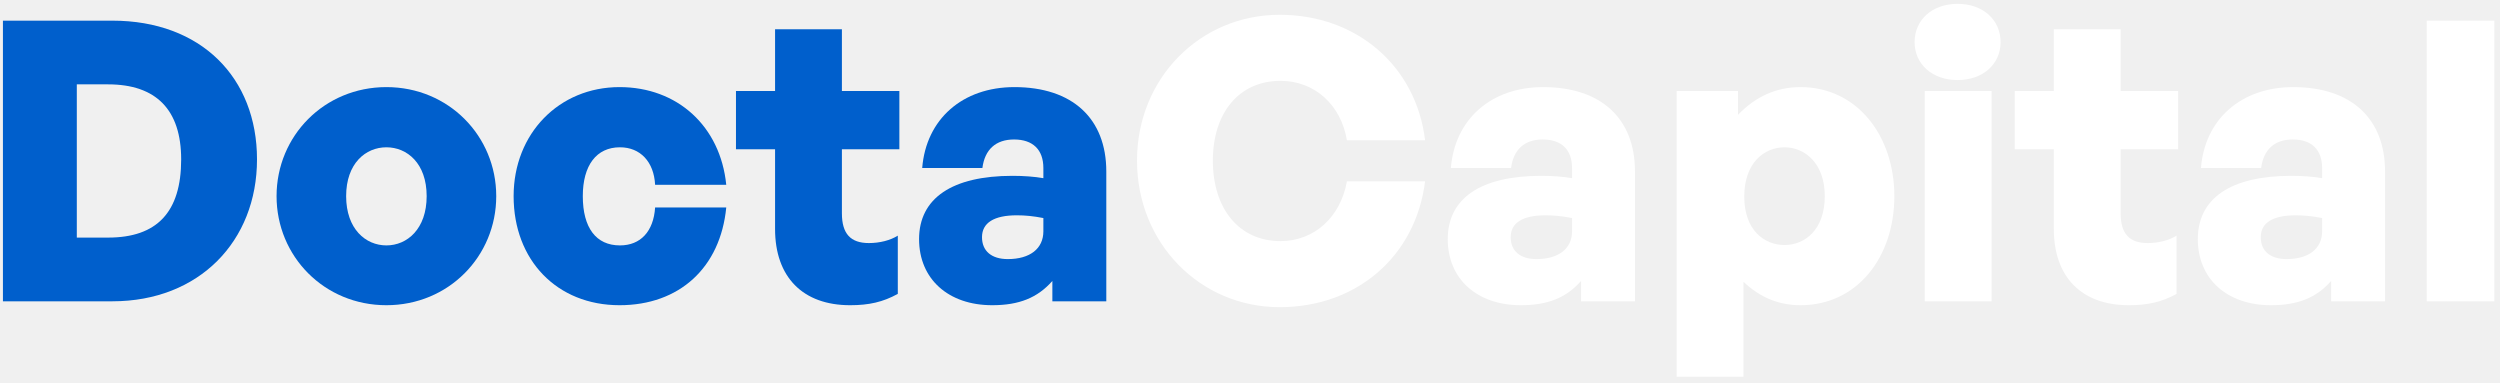
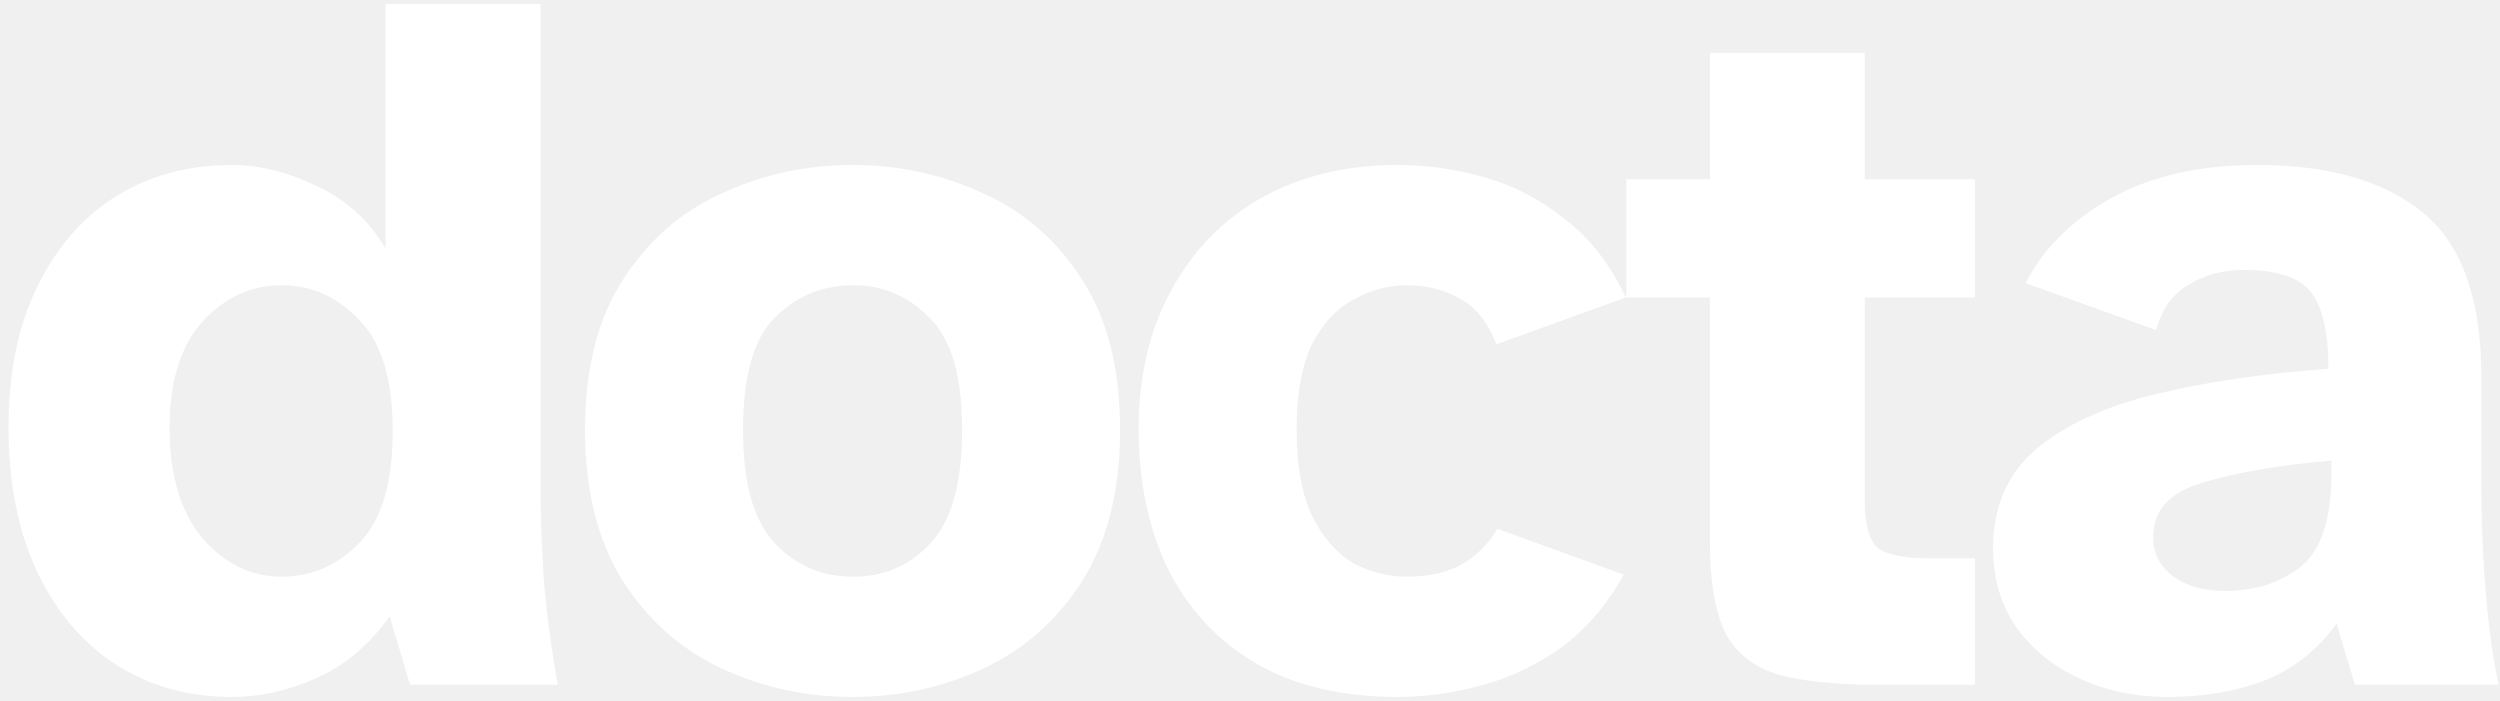
- <svg xmlns="http://www.w3.org/2000/svg" width="307" height="47" viewBox="0 0 307 47" fill="none">
-   <path d="M13.8 37H0.36V2.536H13.8C24.696 2.536 31.56 9.544 31.56 19.576C31.56 29.608 24.456 37 13.8 37ZM9.432 10.36V29.176H13.272C19.272 29.176 22.248 26.056 22.248 19.576C22.248 13.48 19.176 10.36 13.272 10.36H9.432Z" fill="#005FCC" />
-   <path d="M47.45 37.48C39.818 37.48 33.962 31.48 33.962 24.088C33.962 16.696 39.818 10.696 47.45 10.696C55.082 10.696 60.938 16.696 60.938 24.088C60.938 31.48 55.082 37.48 47.45 37.48ZM47.45 30.136C49.994 30.136 52.394 28.12 52.394 24.088C52.394 20.056 49.994 18.088 47.45 18.088C44.906 18.088 42.506 20.056 42.506 24.088C42.506 28.12 44.906 30.136 47.45 30.136Z" fill="#005FCC" />
-   <path d="M76.08 37.48C68.4 37.48 63.072 31.96 63.072 24.088C63.072 16.408 68.64 10.696 76.08 10.696C83.184 10.696 88.464 15.496 89.184 22.696H80.448C80.304 19.864 78.624 18.088 76.128 18.088C73.248 18.088 71.568 20.296 71.568 24.088C71.568 27.976 73.2 30.136 76.128 30.136C78.672 30.136 80.256 28.408 80.448 25.48H89.184C88.464 32.872 83.424 37.48 76.08 37.48Z" fill="#005FCC" />
-   <path d="M110.25 28.936V36.088C108.426 37.096 106.698 37.48 104.394 37.48C98.586 37.48 95.178 34.024 95.178 28.12V18.328H90.378V11.176H95.178V3.592H103.386V11.176H110.442V18.328H103.386V26.2C103.386 28.696 104.442 29.848 106.698 29.848C108.042 29.848 109.338 29.512 110.25 28.936Z" fill="#005FCC" />
-   <path d="M129.23 37V34.504C127.406 36.568 125.15 37.48 121.838 37.48C116.462 37.48 112.862 34.264 112.862 29.368C112.862 24.328 116.942 21.592 124.334 21.592C125.726 21.592 127.022 21.688 128.126 21.88V20.632C128.126 18.376 126.83 17.128 124.526 17.128C122.27 17.128 120.926 18.376 120.638 20.632H113.246C113.726 14.632 118.19 10.696 124.574 10.696C131.678 10.696 135.854 14.536 135.854 21.064V37H129.23ZM120.59 29.128C120.59 30.808 121.742 31.816 123.758 31.816C126.494 31.816 128.126 30.52 128.126 28.408V26.776C126.878 26.536 125.918 26.44 124.862 26.44C122.078 26.44 120.59 27.352 120.59 29.128Z" fill="#005FCC" />
-   <path d="M157.145 37.72C147.353 37.72 139.625 29.848 139.625 19.72C139.625 9.64 147.353 1.816 157.145 1.816C166.601 1.816 173.897 8.104 175.001 17.224H165.401C164.681 12.904 161.465 9.928 157.241 9.928C152.153 9.928 148.937 13.864 148.937 19.72C148.937 25.624 152.153 29.608 157.241 29.608C161.417 29.608 164.633 26.632 165.401 22.264H175.001C173.849 31.48 166.601 37.72 157.145 37.72Z" fill="#FFFFFF" />
-   <path d="M194.152 37V34.504C192.328 36.568 190.072 37.48 186.76 37.48C181.384 37.48 177.784 34.264 177.784 29.368C177.784 24.328 181.864 21.592 189.256 21.592C190.648 21.592 191.944 21.688 193.048 21.88V20.632C193.048 18.376 191.752 17.128 189.448 17.128C187.192 17.128 185.848 18.376 185.56 20.632H178.168C178.648 14.632 183.112 10.696 189.496 10.696C196.6 10.696 200.776 14.536 200.776 21.064V37H194.152ZM185.512 29.128C185.512 30.808 186.664 31.816 188.68 31.816C191.416 31.816 193.048 30.52 193.048 28.408V26.776C191.8 26.536 190.84 26.44 189.784 26.44C187 26.44 185.512 27.352 185.512 29.128Z" fill="#FFFFFF" />
-   <path d="M232.627 24.088C232.627 31.576 228.067 37.48 221.107 37.48C218.419 37.48 216.115 36.52 214.099 34.6V46.264H205.891V11.176H213.427V14.104C215.539 11.896 218.083 10.696 221.107 10.696C228.067 10.696 232.627 16.696 232.627 24.088ZM224.083 24.088C224.083 20.056 221.635 18.088 219.139 18.088C216.595 18.088 214.195 20.056 214.195 24.136C214.195 28.264 216.643 30.088 219.139 30.088C221.635 30.088 224.083 28.216 224.083 24.088Z" fill="#FFFFFF" />
-   <path d="M245.672 5.176C245.672 7.864 243.512 9.832 240.392 9.832C237.272 9.832 235.112 7.864 235.112 5.176C235.112 2.44 237.272 0.472 240.392 0.472C243.512 0.472 245.672 2.44 245.672 5.176ZM244.568 37H236.36V11.176H244.568V37Z" fill="#FFFFFF" />
-   <path d="M267.282 28.936V36.088C265.458 37.096 263.73 37.48 261.426 37.48C255.618 37.48 252.21 34.024 252.21 28.12V18.328H247.41V11.176H252.21V3.592H260.418V11.176H267.474V18.328H260.418V26.2C260.418 28.696 261.474 29.848 263.73 29.848C265.074 29.848 266.37 29.512 267.282 28.936Z" fill="#FFFFFF" />
-   <path d="M286.261 37V34.504C284.437 36.568 282.181 37.48 278.869 37.48C273.493 37.48 269.893 34.264 269.893 29.368C269.893 24.328 273.973 21.592 281.365 21.592C282.757 21.592 284.053 21.688 285.157 21.88V20.632C285.157 18.376 283.861 17.128 281.557 17.128C279.301 17.128 277.957 18.376 277.669 20.632H270.277C270.757 14.632 275.221 10.696 281.605 10.696C288.709 10.696 292.885 14.536 292.885 21.064V37H286.261ZM277.621 29.128C277.621 30.808 278.773 31.816 280.789 31.816C283.525 31.816 285.157 30.52 285.157 28.408V26.776C283.909 26.536 282.949 26.44 281.893 26.44C279.109 26.44 277.621 27.352 277.621 29.128Z" fill="#FFFFFF" />
-   <path d="M306.305 37H298.001V2.536H306.305V37Z" fill="#FFFFFF" />
+ <svg xmlns="http://www.w3.org/2000/svg" width="157" height="44" viewBox="0 0 157 44" fill="none">
+   <path d="M14.552 43.768C11.821 43.768 9.389 43.085 7.256 41.72C5.165 40.355 3.523 38.413 2.328 35.896C1.133 33.336 0.536 30.328 0.536 26.872C0.536 23.416 1.133 20.472 2.328 18.04C3.523 15.565 5.165 13.667 7.256 12.344C9.389 11.021 11.821 10.36 14.552 10.36C16.301 10.36 18.093 10.808 19.928 11.704C21.763 12.557 23.192 13.859 24.216 15.608V0.248H33.944V30.584C33.944 32.163 34.008 34.04 34.136 36.216C34.307 38.392 34.605 40.653 35.032 43H25.752L24.472 38.712C23.149 40.547 21.592 41.848 19.8 42.616C18.051 43.384 16.301 43.768 14.552 43.768ZM17.688 36.216C19.565 36.216 21.187 35.512 22.552 34.104C23.96 32.696 24.664 30.349 24.664 27.064C24.664 23.821 23.96 21.496 22.552 20.088C21.187 18.637 19.565 17.912 17.688 17.912C15.768 17.912 14.104 18.68 12.696 20.216C11.331 21.752 10.648 23.971 10.648 26.872C10.648 29.816 11.331 32.12 12.696 33.784C14.104 35.405 15.768 36.216 17.688 36.216ZM53.573 43.768C50.629 43.768 47.877 43.171 45.317 41.976C42.757 40.781 40.688 38.947 39.109 36.472C37.53 33.955 36.741 30.797 36.741 27C36.741 23.16 37.53 20.024 39.109 17.592C40.688 15.117 42.757 13.304 45.317 12.152C47.877 10.957 50.629 10.36 53.573 10.36C56.474 10.36 59.205 10.957 61.765 12.152C64.325 13.304 66.394 15.117 67.973 17.592C69.552 20.024 70.341 23.16 70.341 27C70.341 30.797 69.552 33.955 67.973 36.472C66.394 38.947 64.325 40.781 61.765 41.976C59.205 43.171 56.474 43.768 53.573 43.768ZM53.573 36.216C55.536 36.216 57.157 35.512 58.437 34.104C59.76 32.696 60.421 30.328 60.421 27C60.421 23.629 59.738 21.283 58.373 19.96C57.05 18.595 55.45 17.912 53.573 17.912C51.653 17.912 50.01 18.595 48.645 19.96C47.322 21.283 46.661 23.629 46.661 27C46.661 30.328 47.322 32.696 48.645 34.104C49.968 35.512 51.61 36.216 53.573 36.216ZM87.764 43.768C84.266 43.768 81.3 43.064 78.868 41.656C76.479 40.248 74.644 38.285 73.365 35.768C72.127 33.208 71.508 30.264 71.508 26.936C71.508 23.608 72.191 20.707 73.556 18.232C74.922 15.715 76.82 13.773 79.252 12.408C81.727 11.043 84.564 10.36 87.764 10.36C89.599 10.36 91.412 10.616 93.204 11.128C95.039 11.64 96.725 12.515 98.26 13.752C99.839 14.947 101.119 16.589 102.101 18.68L93.972 21.624C93.46 20.259 92.692 19.299 91.668 18.744C90.687 18.189 89.578 17.912 88.341 17.912C87.189 17.912 86.079 18.211 85.013 18.808C83.946 19.363 83.071 20.301 82.388 21.624C81.749 22.947 81.428 24.739 81.428 27C81.428 29.304 81.77 31.139 82.453 32.504C83.135 33.827 83.989 34.787 85.013 35.384C86.079 35.939 87.189 36.216 88.341 36.216C89.706 36.216 90.858 35.96 91.796 35.448C92.735 34.893 93.482 34.147 94.037 33.208L101.973 36.088C100.906 38.008 99.583 39.544 98.004 40.696C96.426 41.805 94.74 42.595 92.948 43.064C91.199 43.533 89.471 43.768 87.764 43.768ZM117.878 43C115.276 43 113.206 42.787 111.67 42.36C110.134 41.891 109.025 41.016 108.342 39.736C107.702 38.413 107.382 36.515 107.382 34.04V18.68H102.134V11.256H107.382V3.32H117.11V11.256H124.022V18.68H117.11V31.48C117.11 32.973 117.388 33.955 117.942 34.424C118.54 34.851 119.628 35.064 121.206 35.064H124.022V43H117.878ZM136.113 43.768C134.107 43.768 132.272 43.384 130.609 42.616C128.944 41.848 127.622 40.781 126.64 39.416C125.659 38.008 125.168 36.344 125.168 34.424C125.168 31.821 126.064 29.752 127.856 28.216C129.691 26.68 132.187 25.528 135.345 24.76C138.502 23.992 142.128 23.459 146.225 23.16C146.225 20.899 145.862 19.299 145.137 18.36C144.411 17.421 143.003 16.952 140.913 16.952C139.59 16.952 138.417 17.272 137.392 17.912C136.411 18.509 135.75 19.448 135.409 20.728L127.216 17.784C128.283 15.651 130.054 13.88 132.529 12.472C135.046 11.064 138.118 10.36 141.745 10.36C146.267 10.36 149.745 11.363 152.177 13.368C154.609 15.373 155.825 18.787 155.825 23.608V30.584C155.825 31.949 155.867 33.421 155.952 35C156.038 36.579 156.166 38.072 156.337 39.48C156.507 40.888 156.699 42.061 156.913 43H147.889L146.737 39.16C145.542 40.824 144.027 42.019 142.193 42.744C140.401 43.427 138.374 43.768 136.113 43.768ZM139.697 37.112C141.617 37.112 143.216 36.6 144.497 35.576C145.777 34.552 146.417 32.589 146.417 29.688V28.92C143.046 29.219 140.337 29.688 138.289 30.328C136.241 30.925 135.217 32.056 135.217 33.72C135.217 34.744 135.643 35.576 136.497 36.216C137.35 36.813 138.417 37.112 139.697 37.112Z" fill="white" />
</svg>
